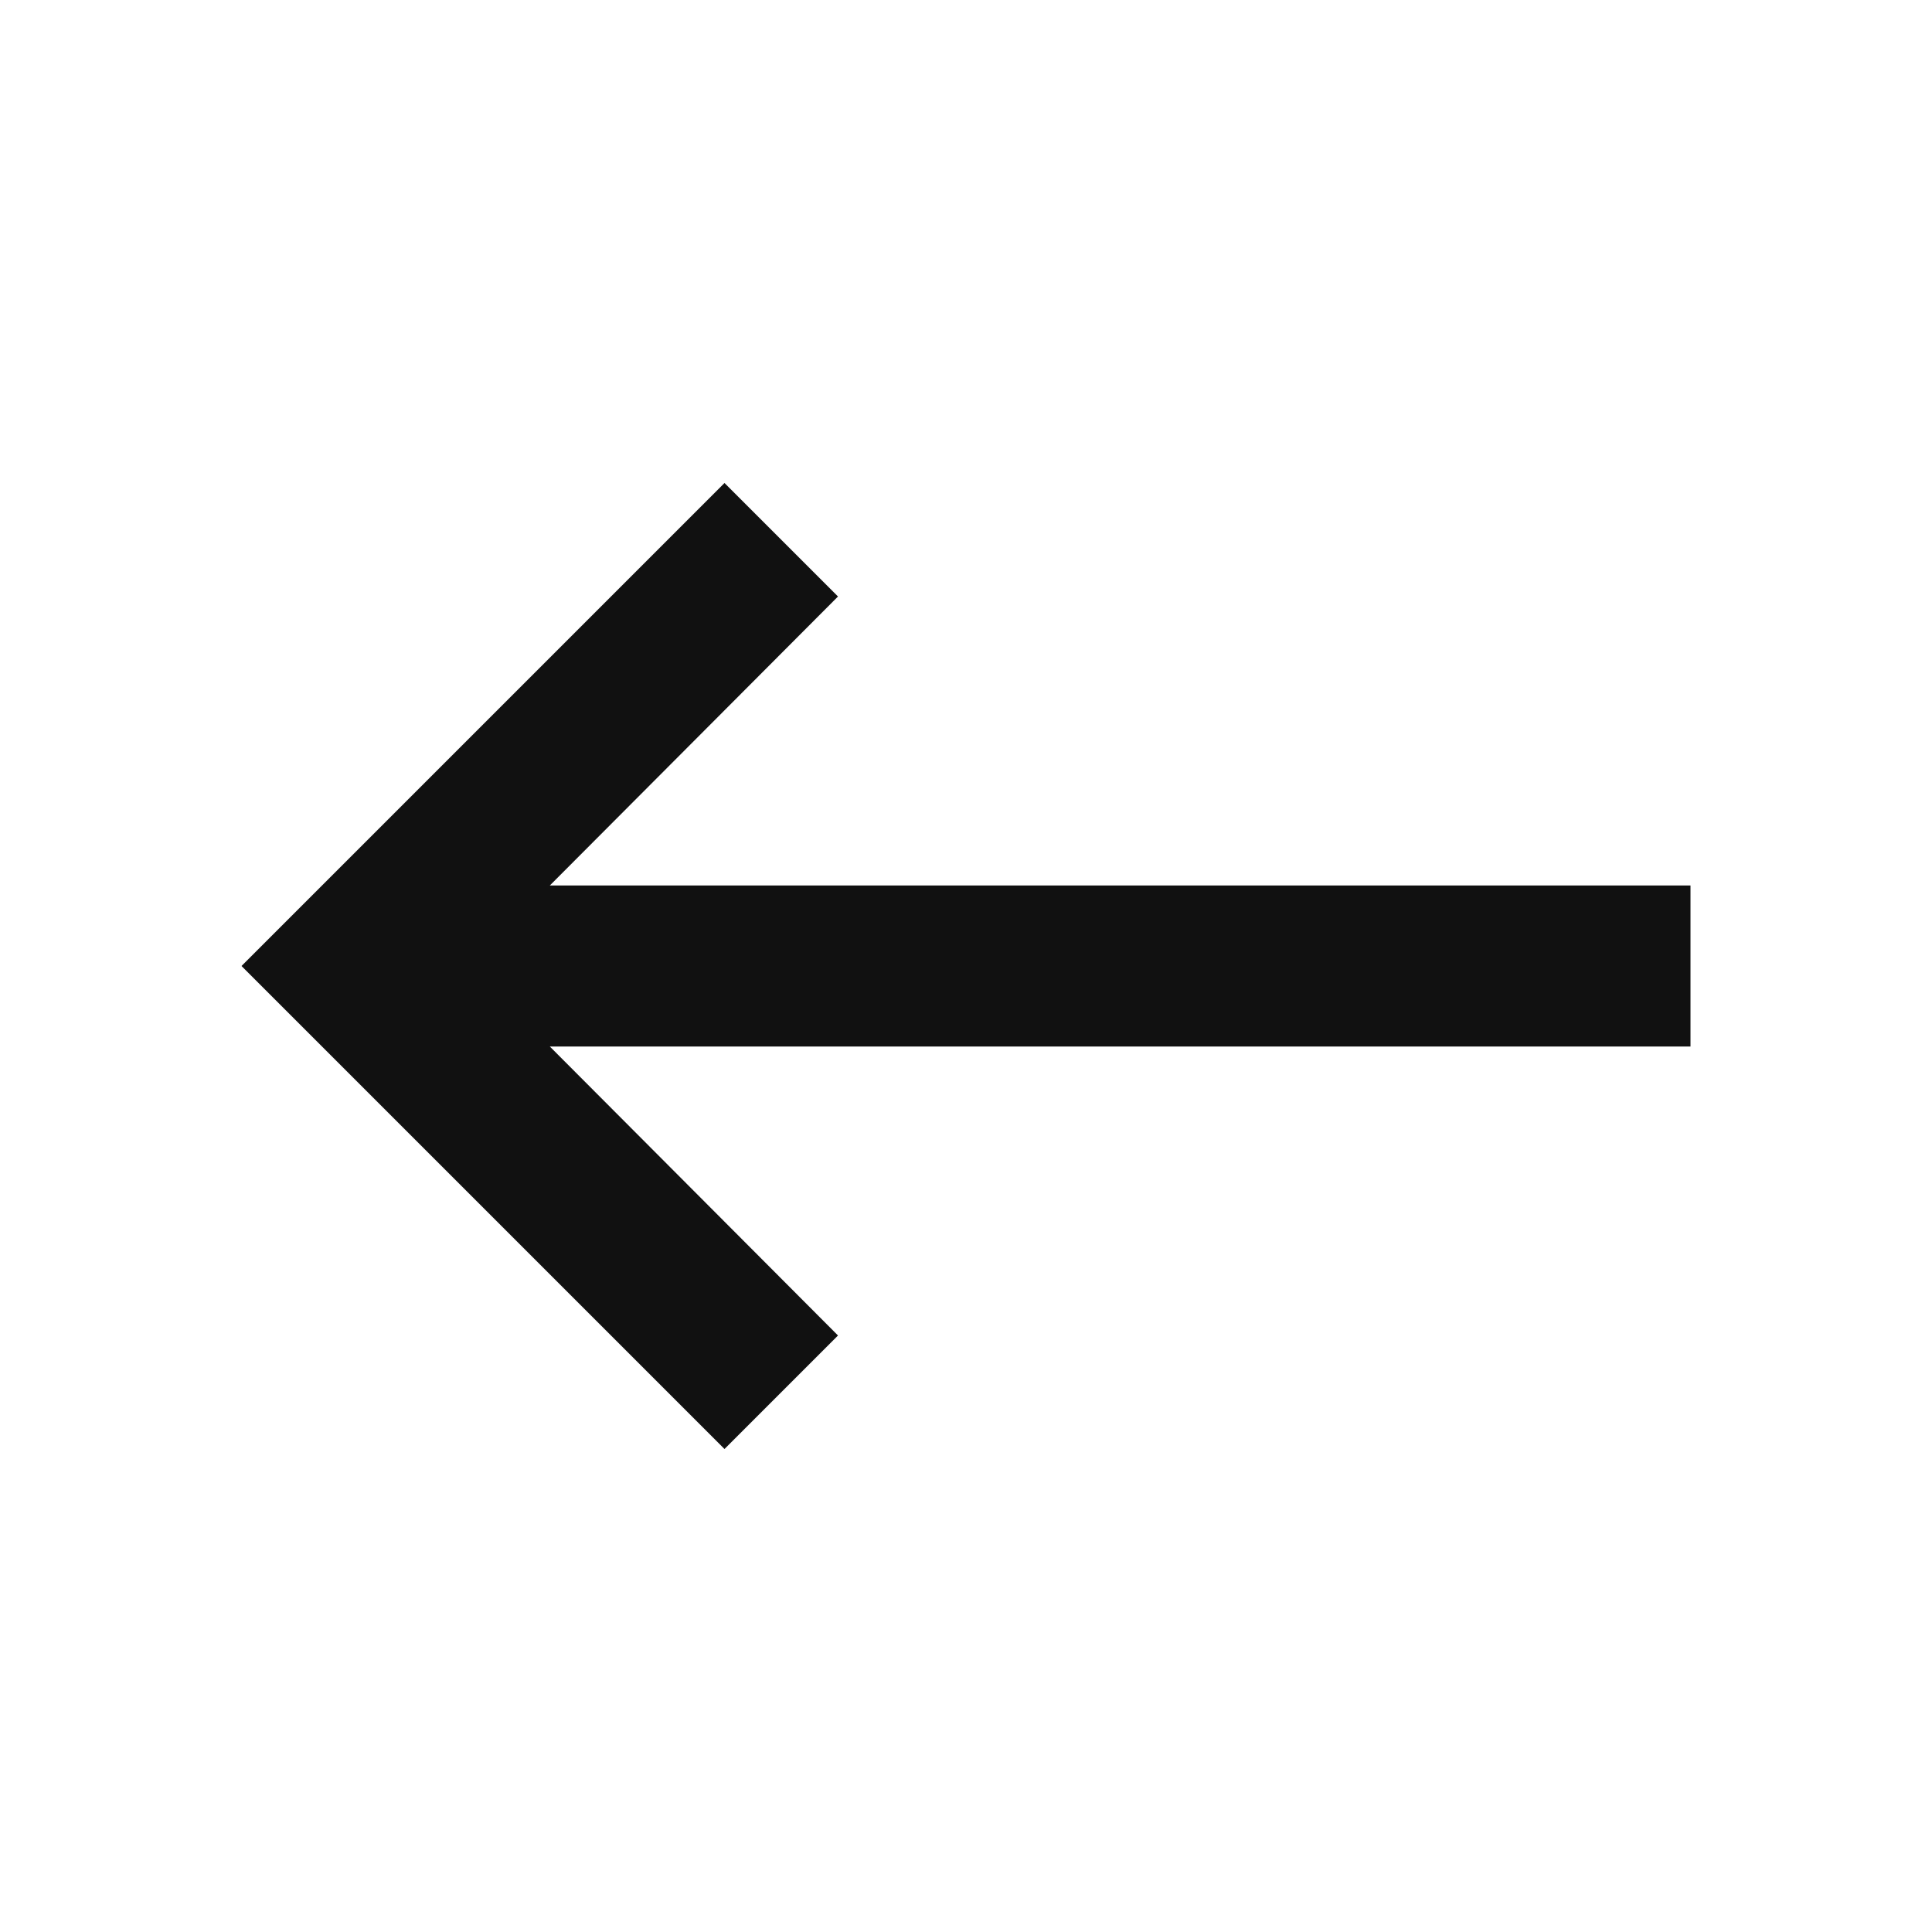
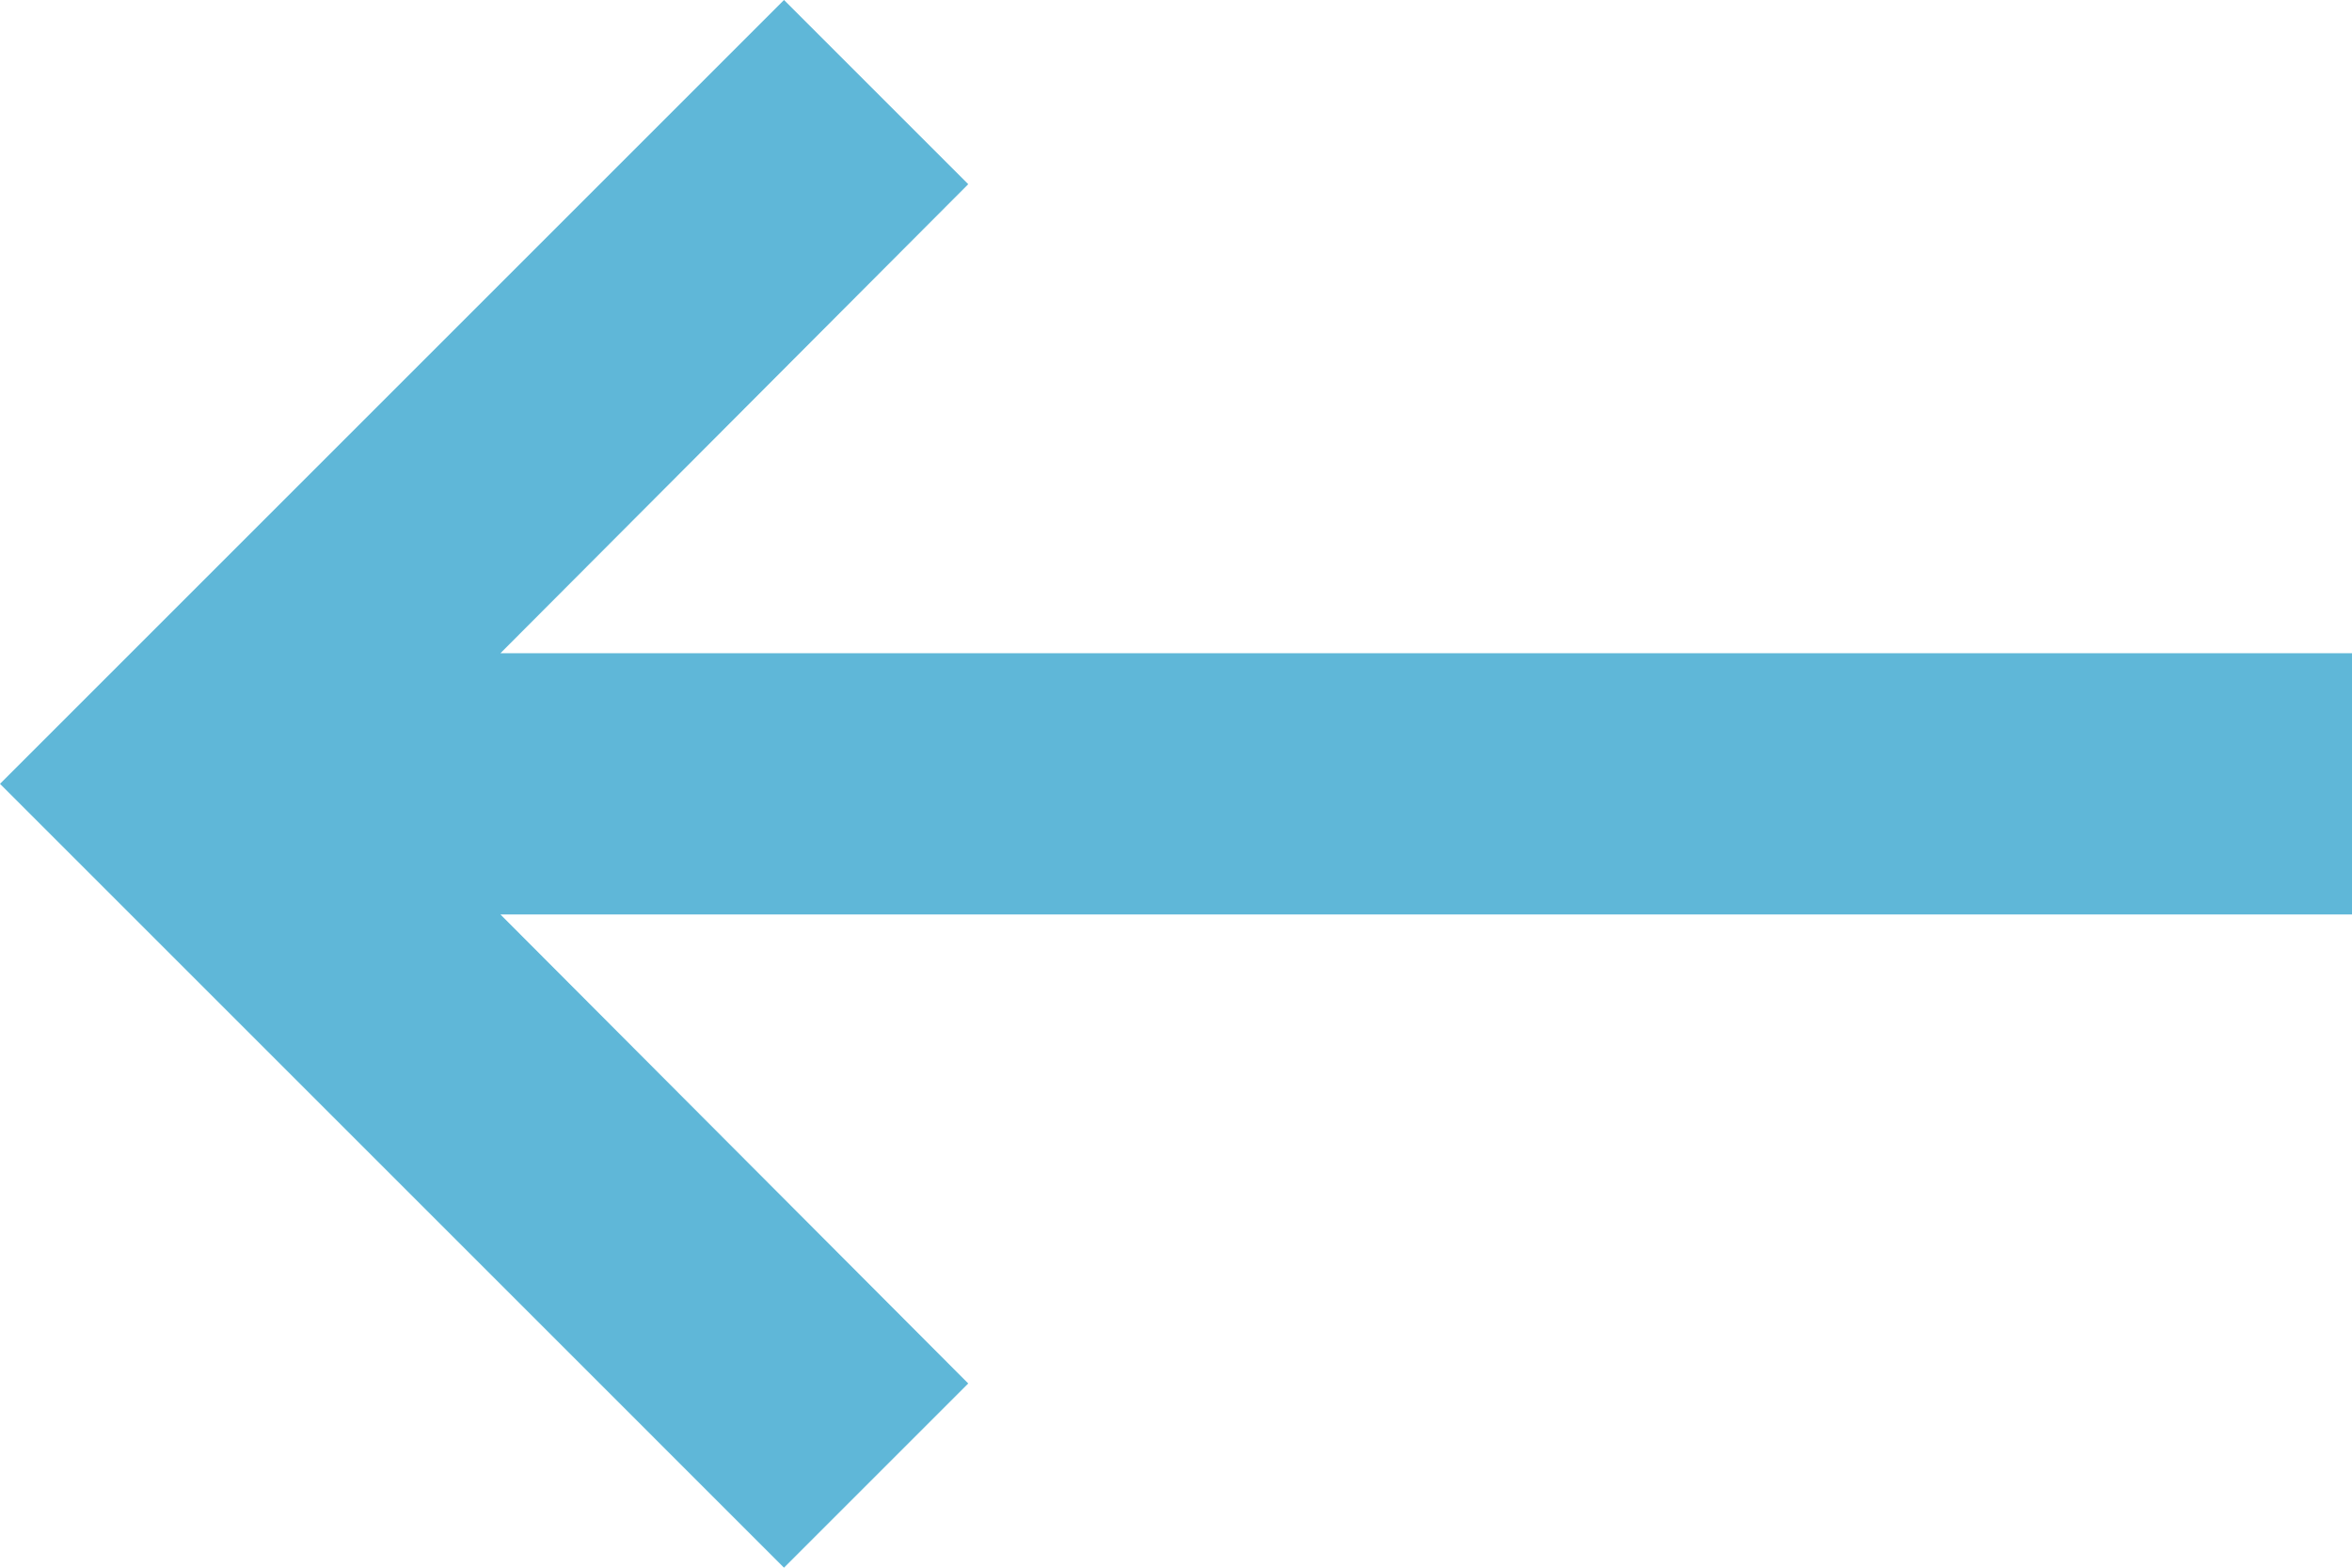
- <svg xmlns="http://www.w3.org/2000/svg" width="24" height="24" viewBox="0 0 24 24">
-   <g class="nc-icon-wrapper" fill="#111111">
-     <path d="M21 11H6.83l3.58-3.59L9 6l-6 6 6 6 1.41-1.41L6.83 13H21z" />
+ <svg xmlns="http://www.w3.org/2000/svg" width="18px" height="12px" viewBox="0 0 18 12" version="1.1">
+   <defs />
+   <g id="Page-1" stroke="none" stroke-width="1" fill="none" fill-rule="evenodd">
+     <g id="back" fill="#5FB7D8" fill-rule="nonzero">
+       <polygon id="Shape" points="18 5 3.83 5 7.41 1.41 6 0 0 6 6 12 7.41 10.59 3.83 7 18 7" />
+     </g>
  </g>
</svg>
